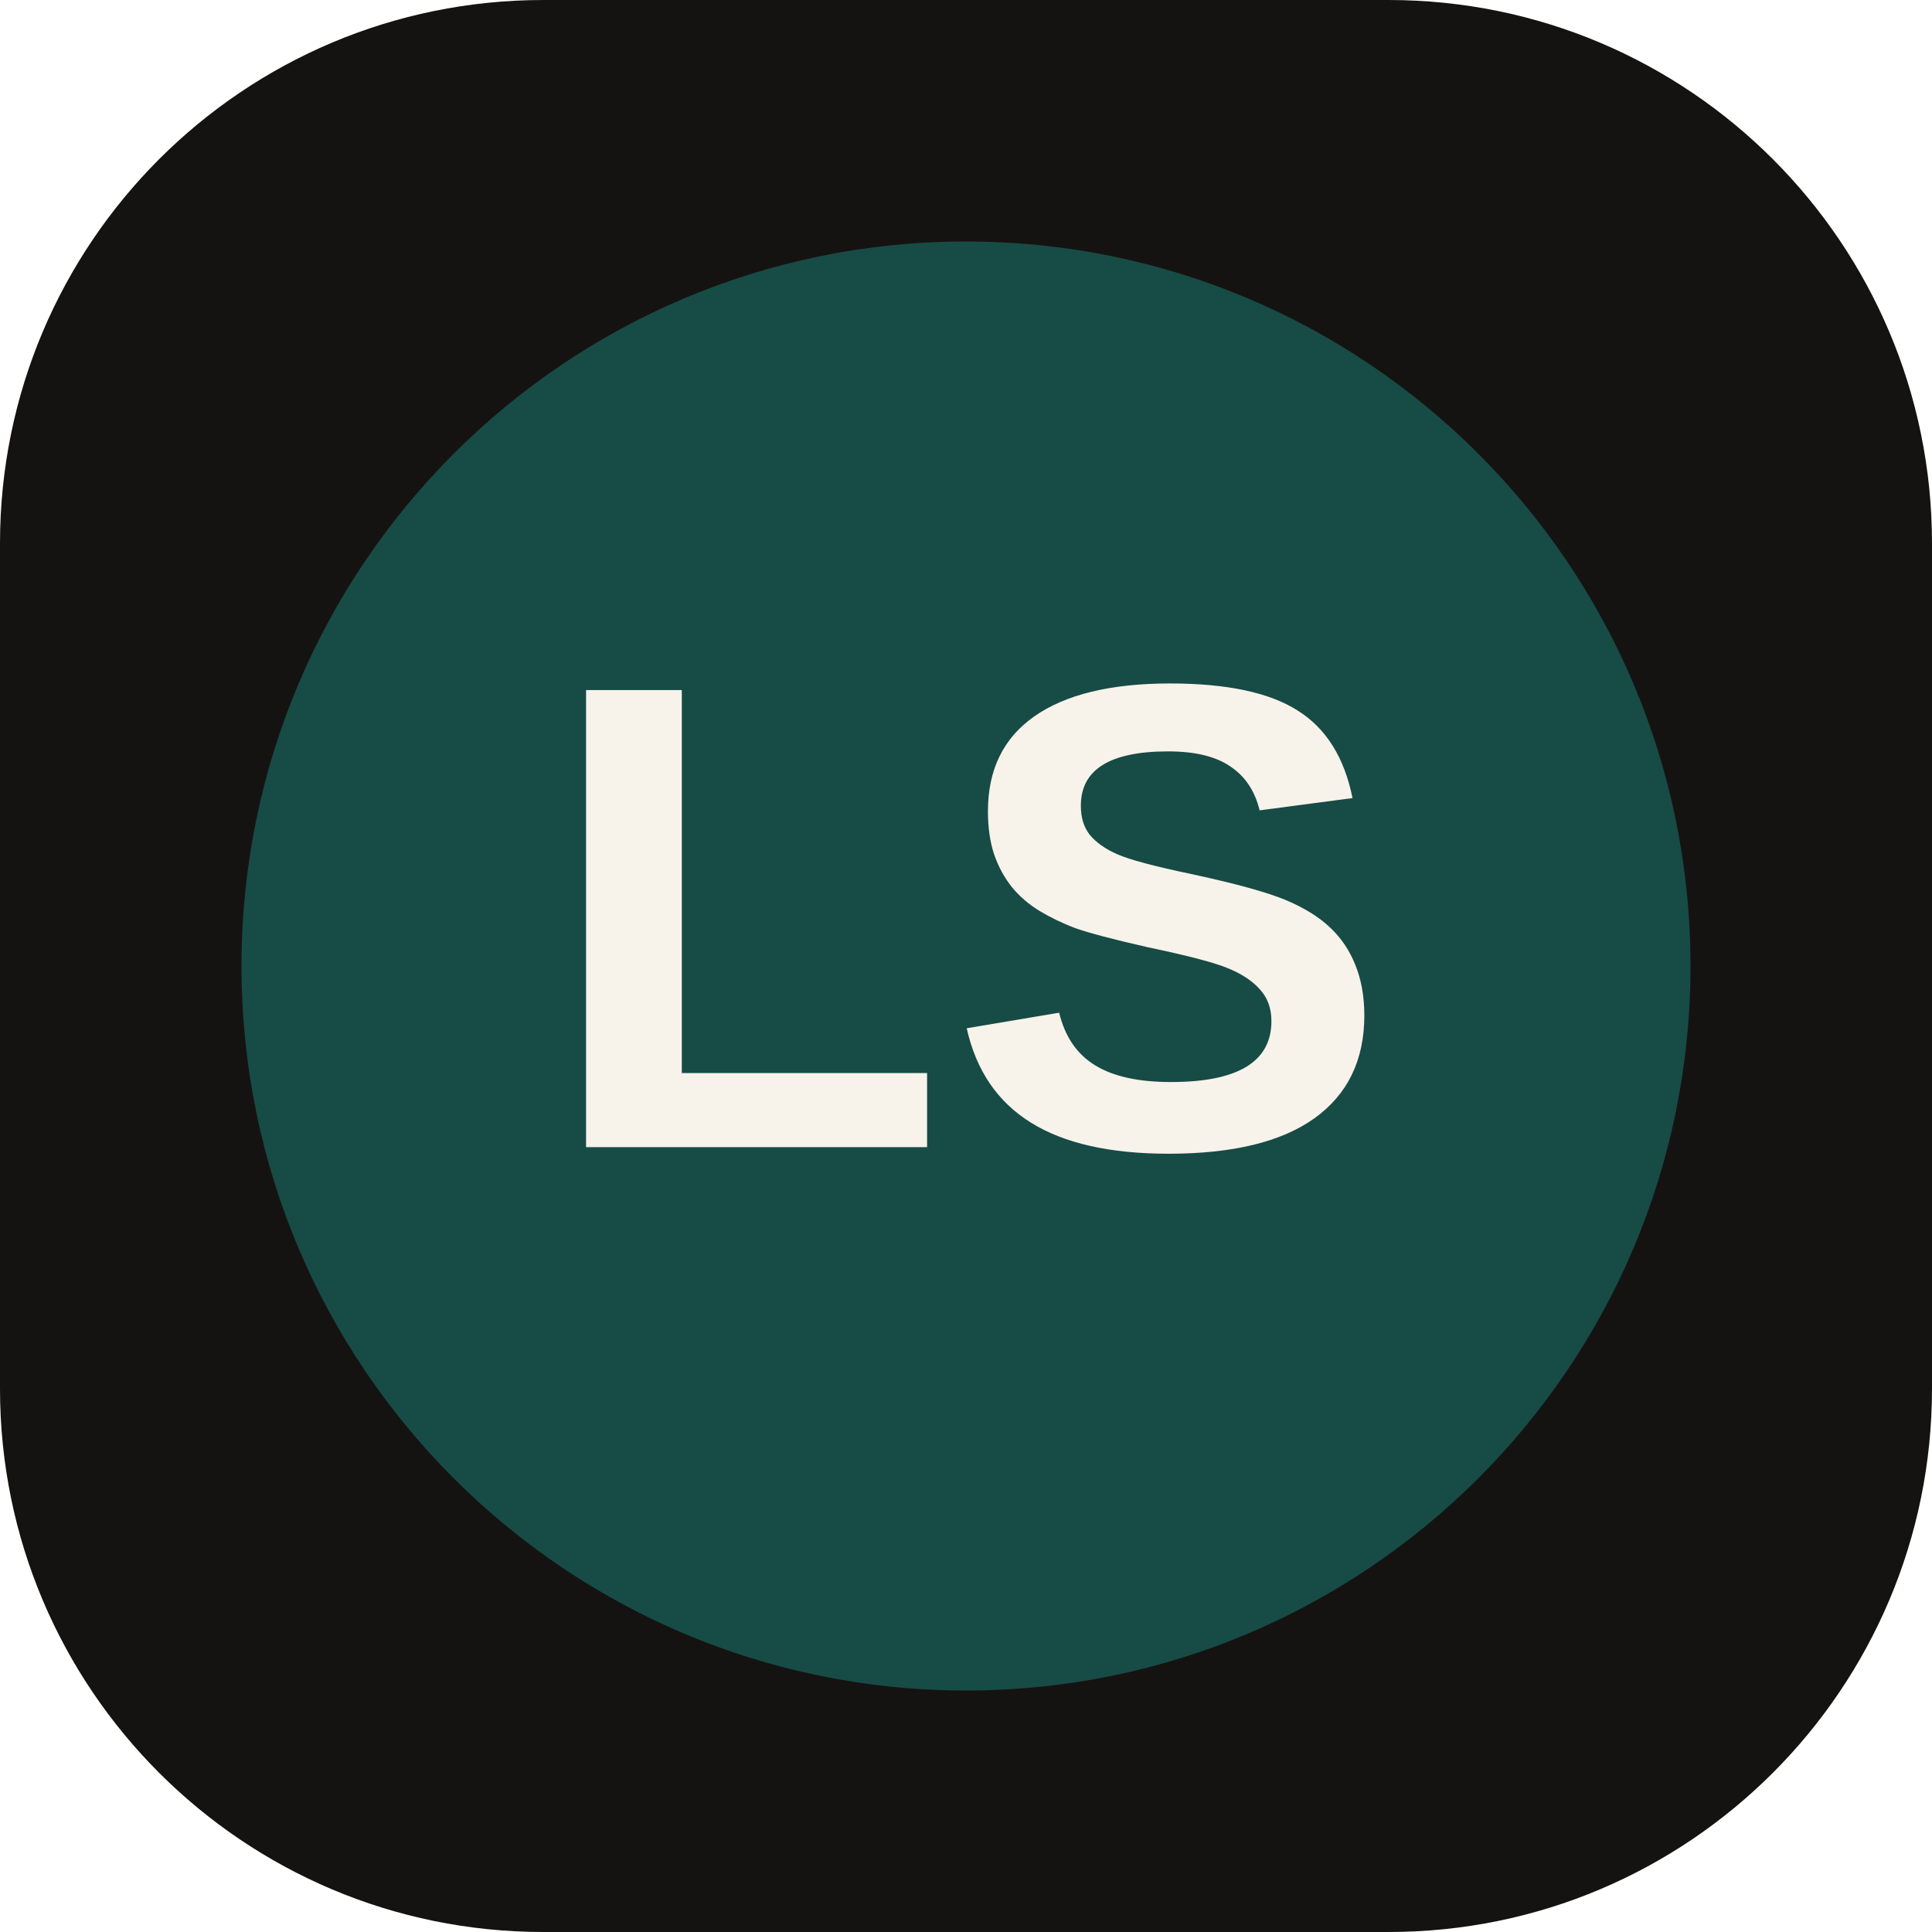
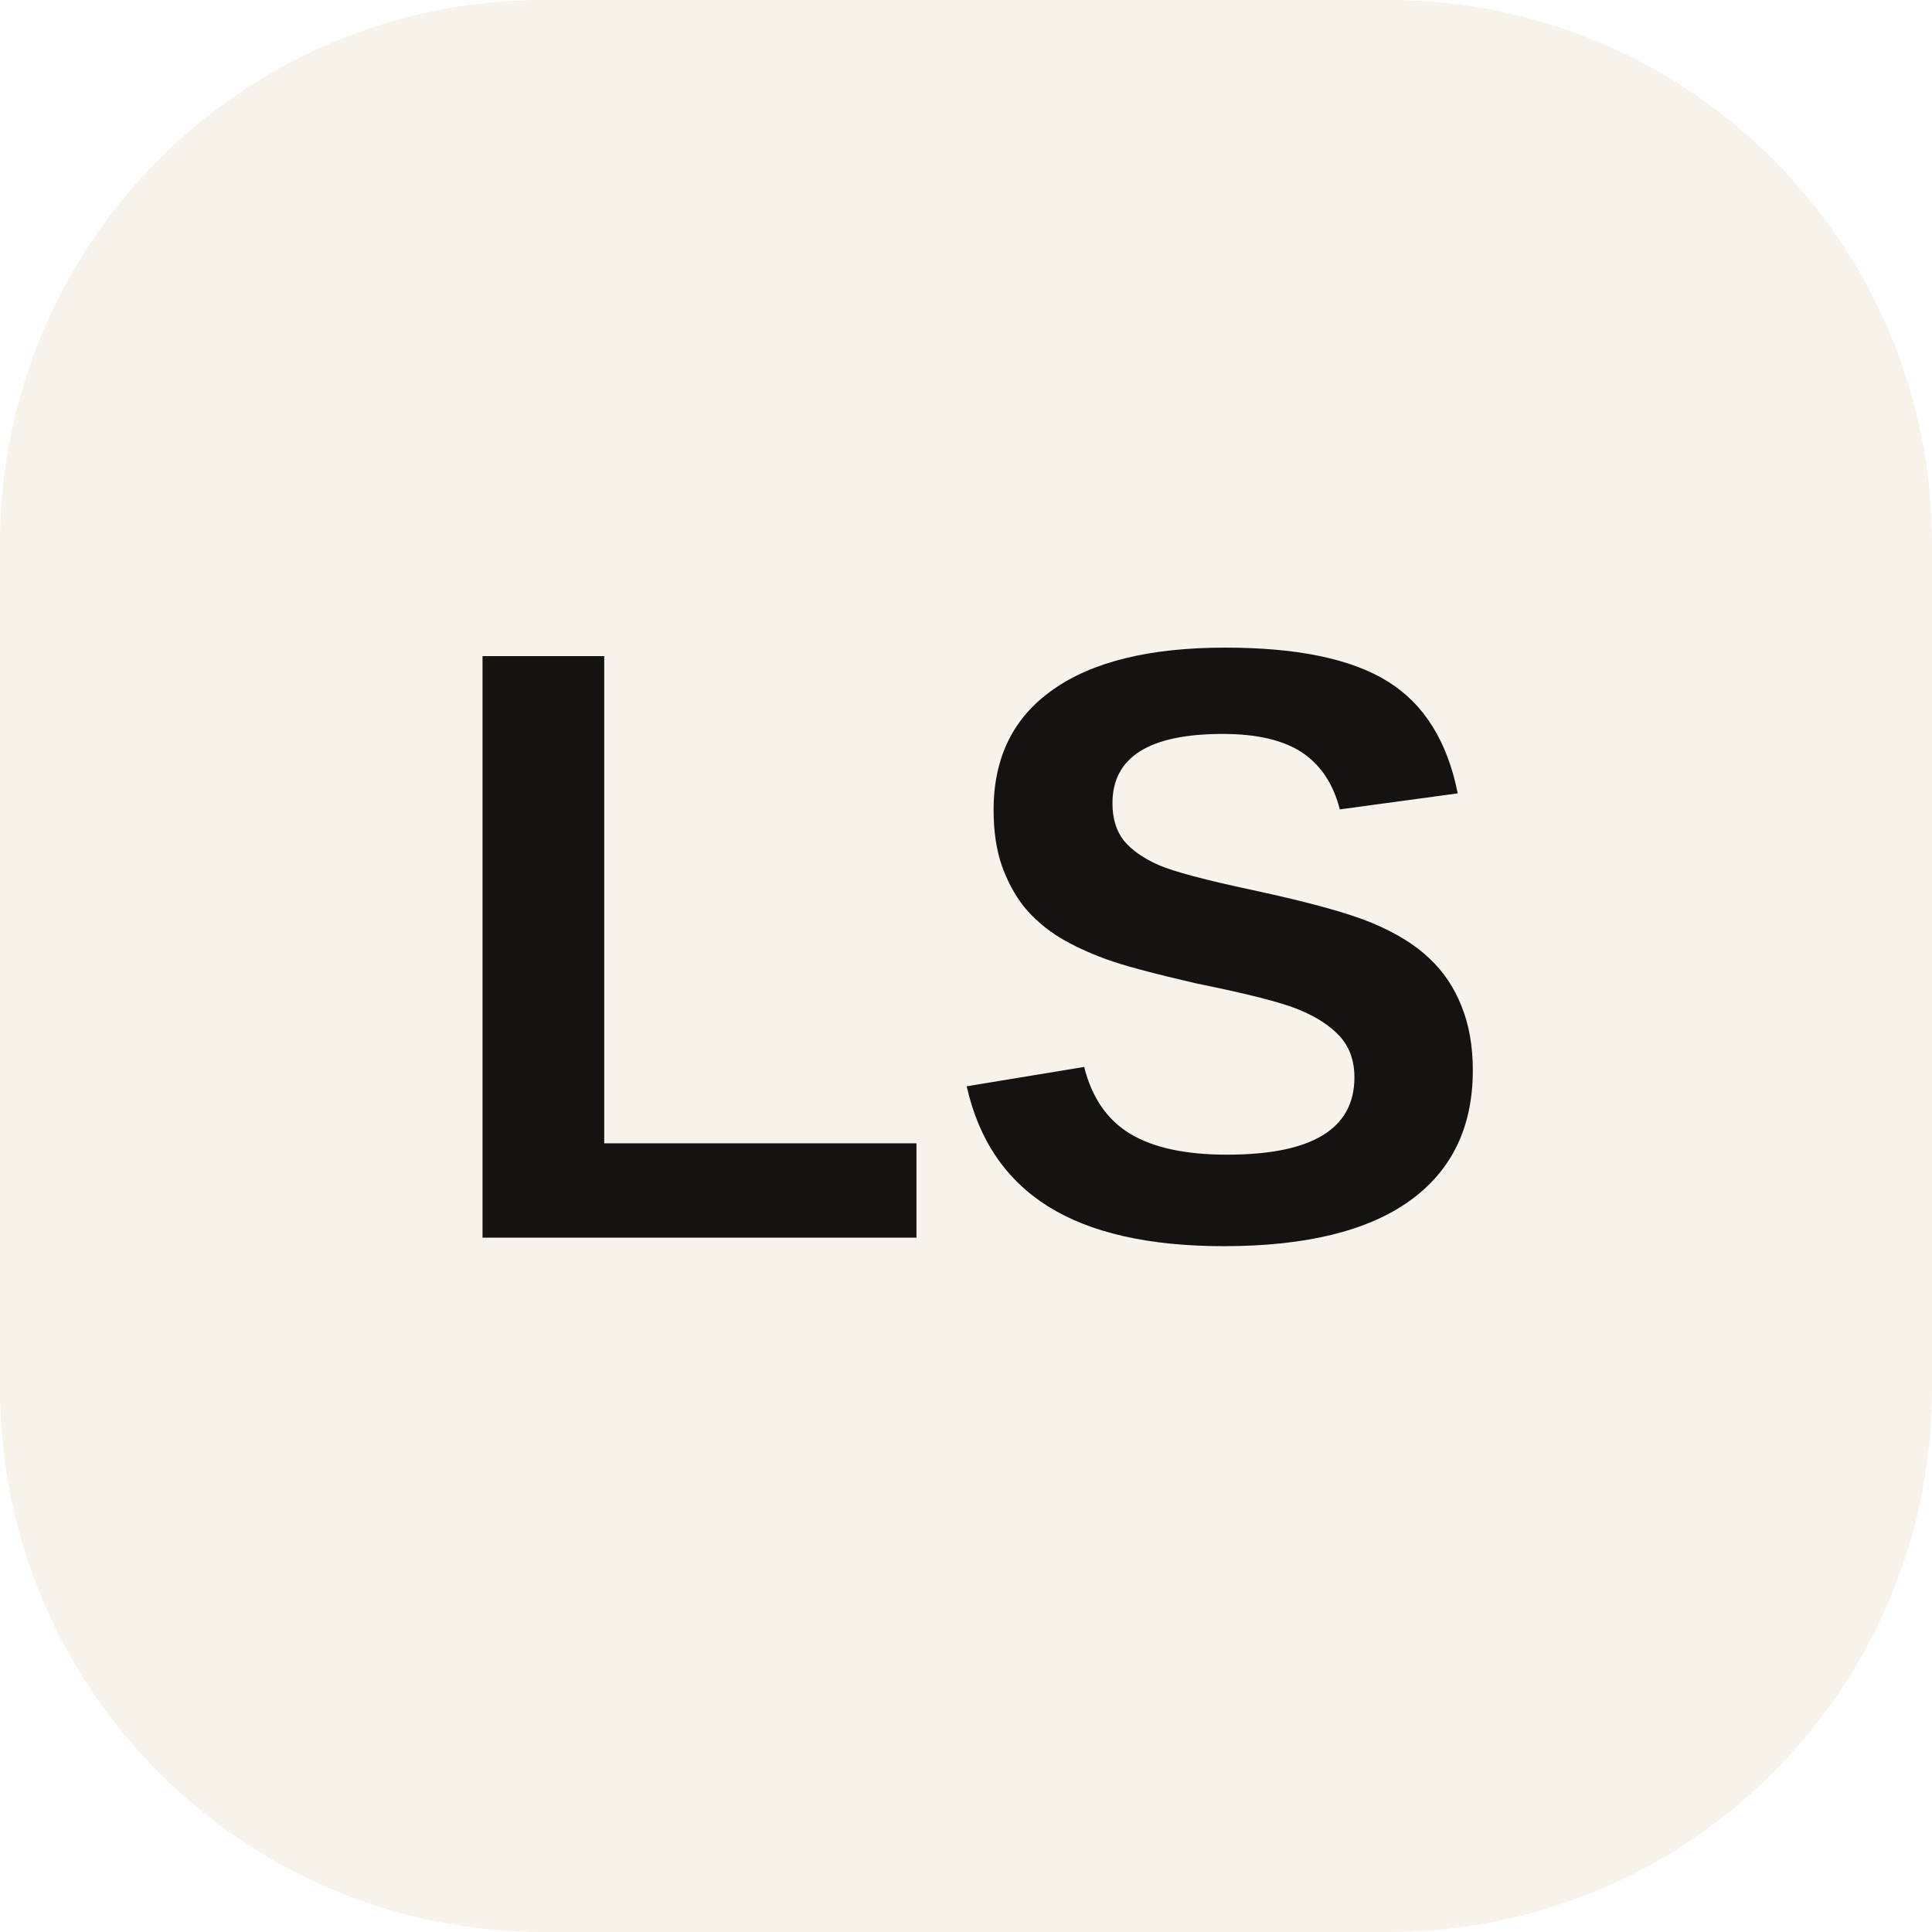
<svg xmlns="http://www.w3.org/2000/svg" viewBox="0 0 64 64">
-   <rect width="64" height="64" rx="18" fill="#151311" />
-   <circle cx="32" cy="32" r="24" fill="#174b46" />
-   <text x="32" y="38" font-family="Arial, sans-serif" font-size="22" font-weight="700" text-anchor="middle" fill="#f7f3ea">
+   <rect width="64" height="64" rx="18" fill="#f7f3ea" />
+   <text x="32" y="41" font-family="Arial, sans-serif" font-size="28" font-weight="700" text-anchor="middle" fill="#151311">
    LS
  </text>
</svg>
